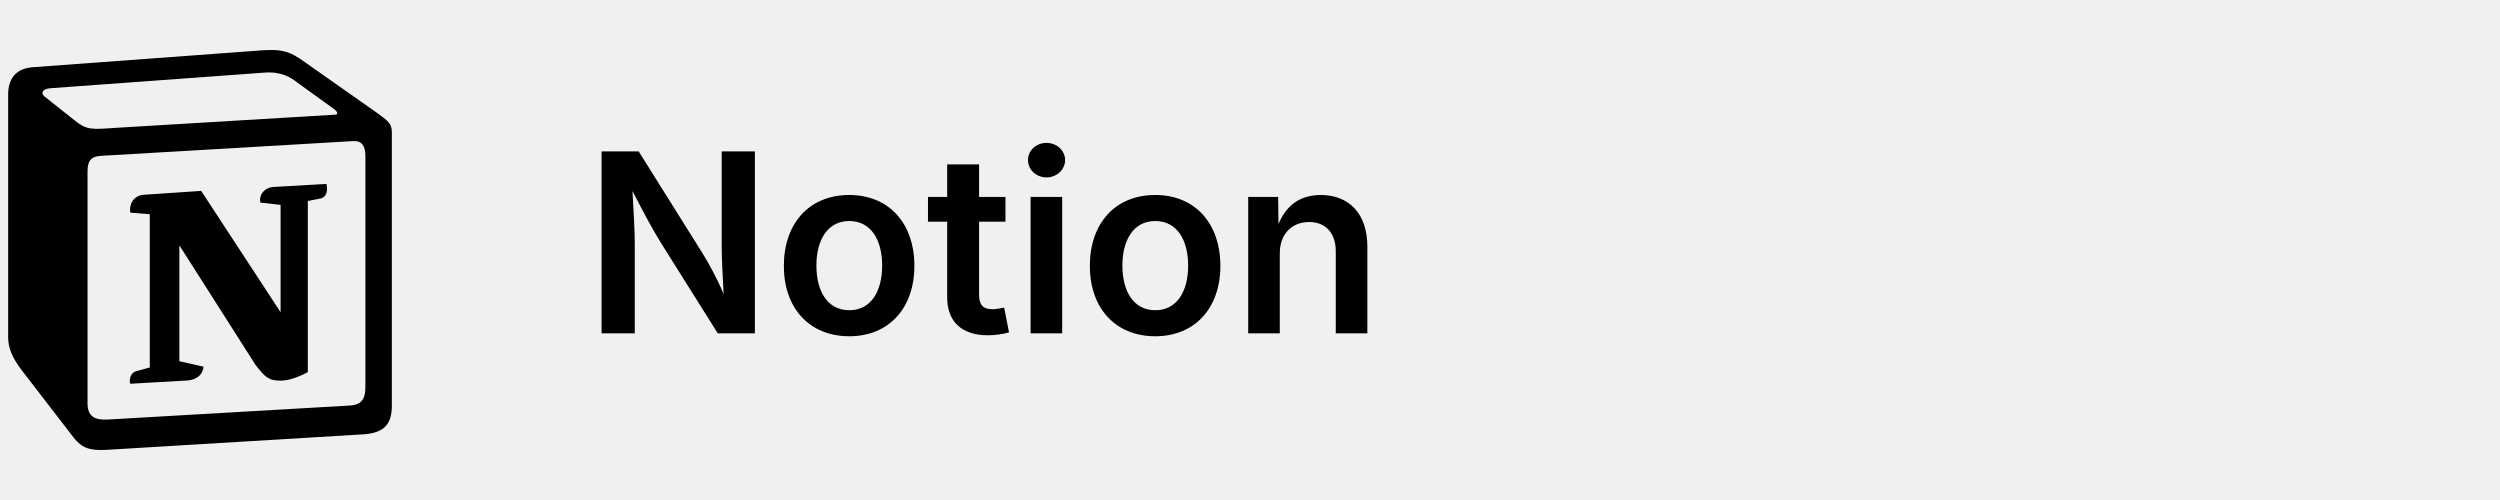
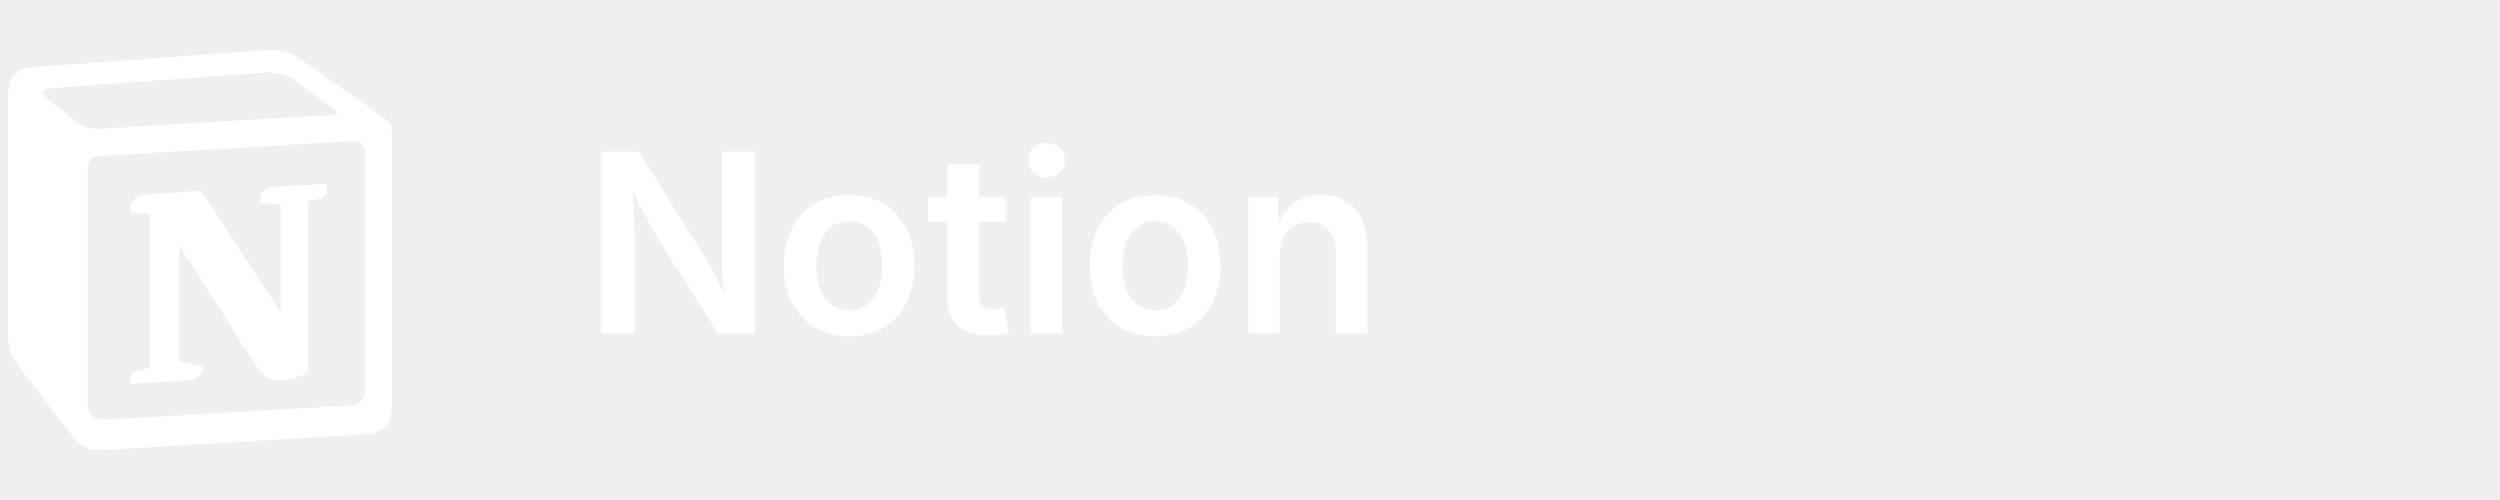
<svg xmlns="http://www.w3.org/2000/svg" role="img" viewBox="0 0 120 24">
-   <path d="M4.459 4.208c.746.606 1.026.56 2.428.466l13.215-.793c.28 0 .047-.28-.046-.326L17.86 1.968c-.42-.326-.981-.7-2.055-.607L3.01 2.295c-.466.046-.56.28-.374.466zm.793 3.08v13.904c0 .747.373 1.027 1.214.98l14.523-.84c.841-.046.935-.56.935-1.167V6.354c0-.606-.233-.933-.748-.887l-15.177.887c-.56.047-.747.327-.747.933zm14.337.745c.093.42 0 .84-.42.888l-.7.14v10.264c-.608.327-1.168.514-1.635.514-.748 0-.935-.234-1.495-.933l-4.577-7.186v6.952L12.21 19s0 .84-1.168.84l-3.222.186c-.093-.186 0-.653.327-.746l.84-.233V9.854L7.822 9.76c-.094-.42.14-1.026.793-1.073l3.456-.233 4.764 7.279v-6.44l-1.215-.139c-.093-.514.28-.887.747-.933zM1.936 1.035l13.31-.98c1.634-.14 2.055-.047 3.082.7l4.249 2.986c.7.513.934.653.934 1.213v16.378c0 1.026-.373 1.634-1.68 1.726l-15.458.934c-.98.047-1.448-.093-1.962-.747l-3.129-4.06c-.56-.747-.793-1.306-.793-1.96V2.667c0-.839.374-1.54 1.447-1.632z" fill="currentColor" transform="scale(0.8) translate(0, 3)" />
-   <text x="28" y="16" font-family="system-ui, -apple-system, sans-serif" font-size="12" font-weight="600" fill="currentColor">Notion</text>
+   <path d="M4.459 4.208c.746.606 1.026.56 2.428.466l13.215-.793c.28 0 .047-.28-.046-.326L17.86 1.968c-.42-.326-.981-.7-2.055-.607L3.01 2.295c-.466.046-.56.28-.374.466zm.793 3.08v13.904c0 .747.373 1.027 1.214.98l14.523-.84c.841-.046.935-.56.935-1.167V6.354c0-.606-.233-.933-.748-.887l-15.177.887c-.56.047-.747.327-.747.933zm14.337.745c.093.42 0 .84-.42.888l-.7.14v10.264c-.608.327-1.168.514-1.635.514-.748 0-.935-.234-1.495-.933l-4.577-7.186v6.952L12.21 19s0 .84-1.168.84l-3.222.186c-.093-.186 0-.653.327-.746l.84-.233V9.854L7.822 9.76c-.094-.42.14-1.026.793-1.073l3.456-.233 4.764 7.279v-6.44l-1.215-.139c-.093-.514.28-.887.747-.933zM1.936 1.035l13.31-.98c1.634-.14 2.055-.047 3.082.7l4.249 2.986c.7.513.934.653.934 1.213v16.378c0 1.026-.373 1.634-1.68 1.726l-15.458.934c-.98.047-1.448-.093-1.962-.747l-3.129-4.06c-.56-.747-.793-1.306-.793-1.96V2.667c0-.839.374-1.54 1.447-1.632z" fill="#FFFFFF" transform="scale(0.8) translate(0, 3)" />
+   <text x="28" y="16" font-family="system-ui, -apple-system, sans-serif" font-size="12" font-weight="600" fill="#FFFFFF">Notion</text>
</svg>
